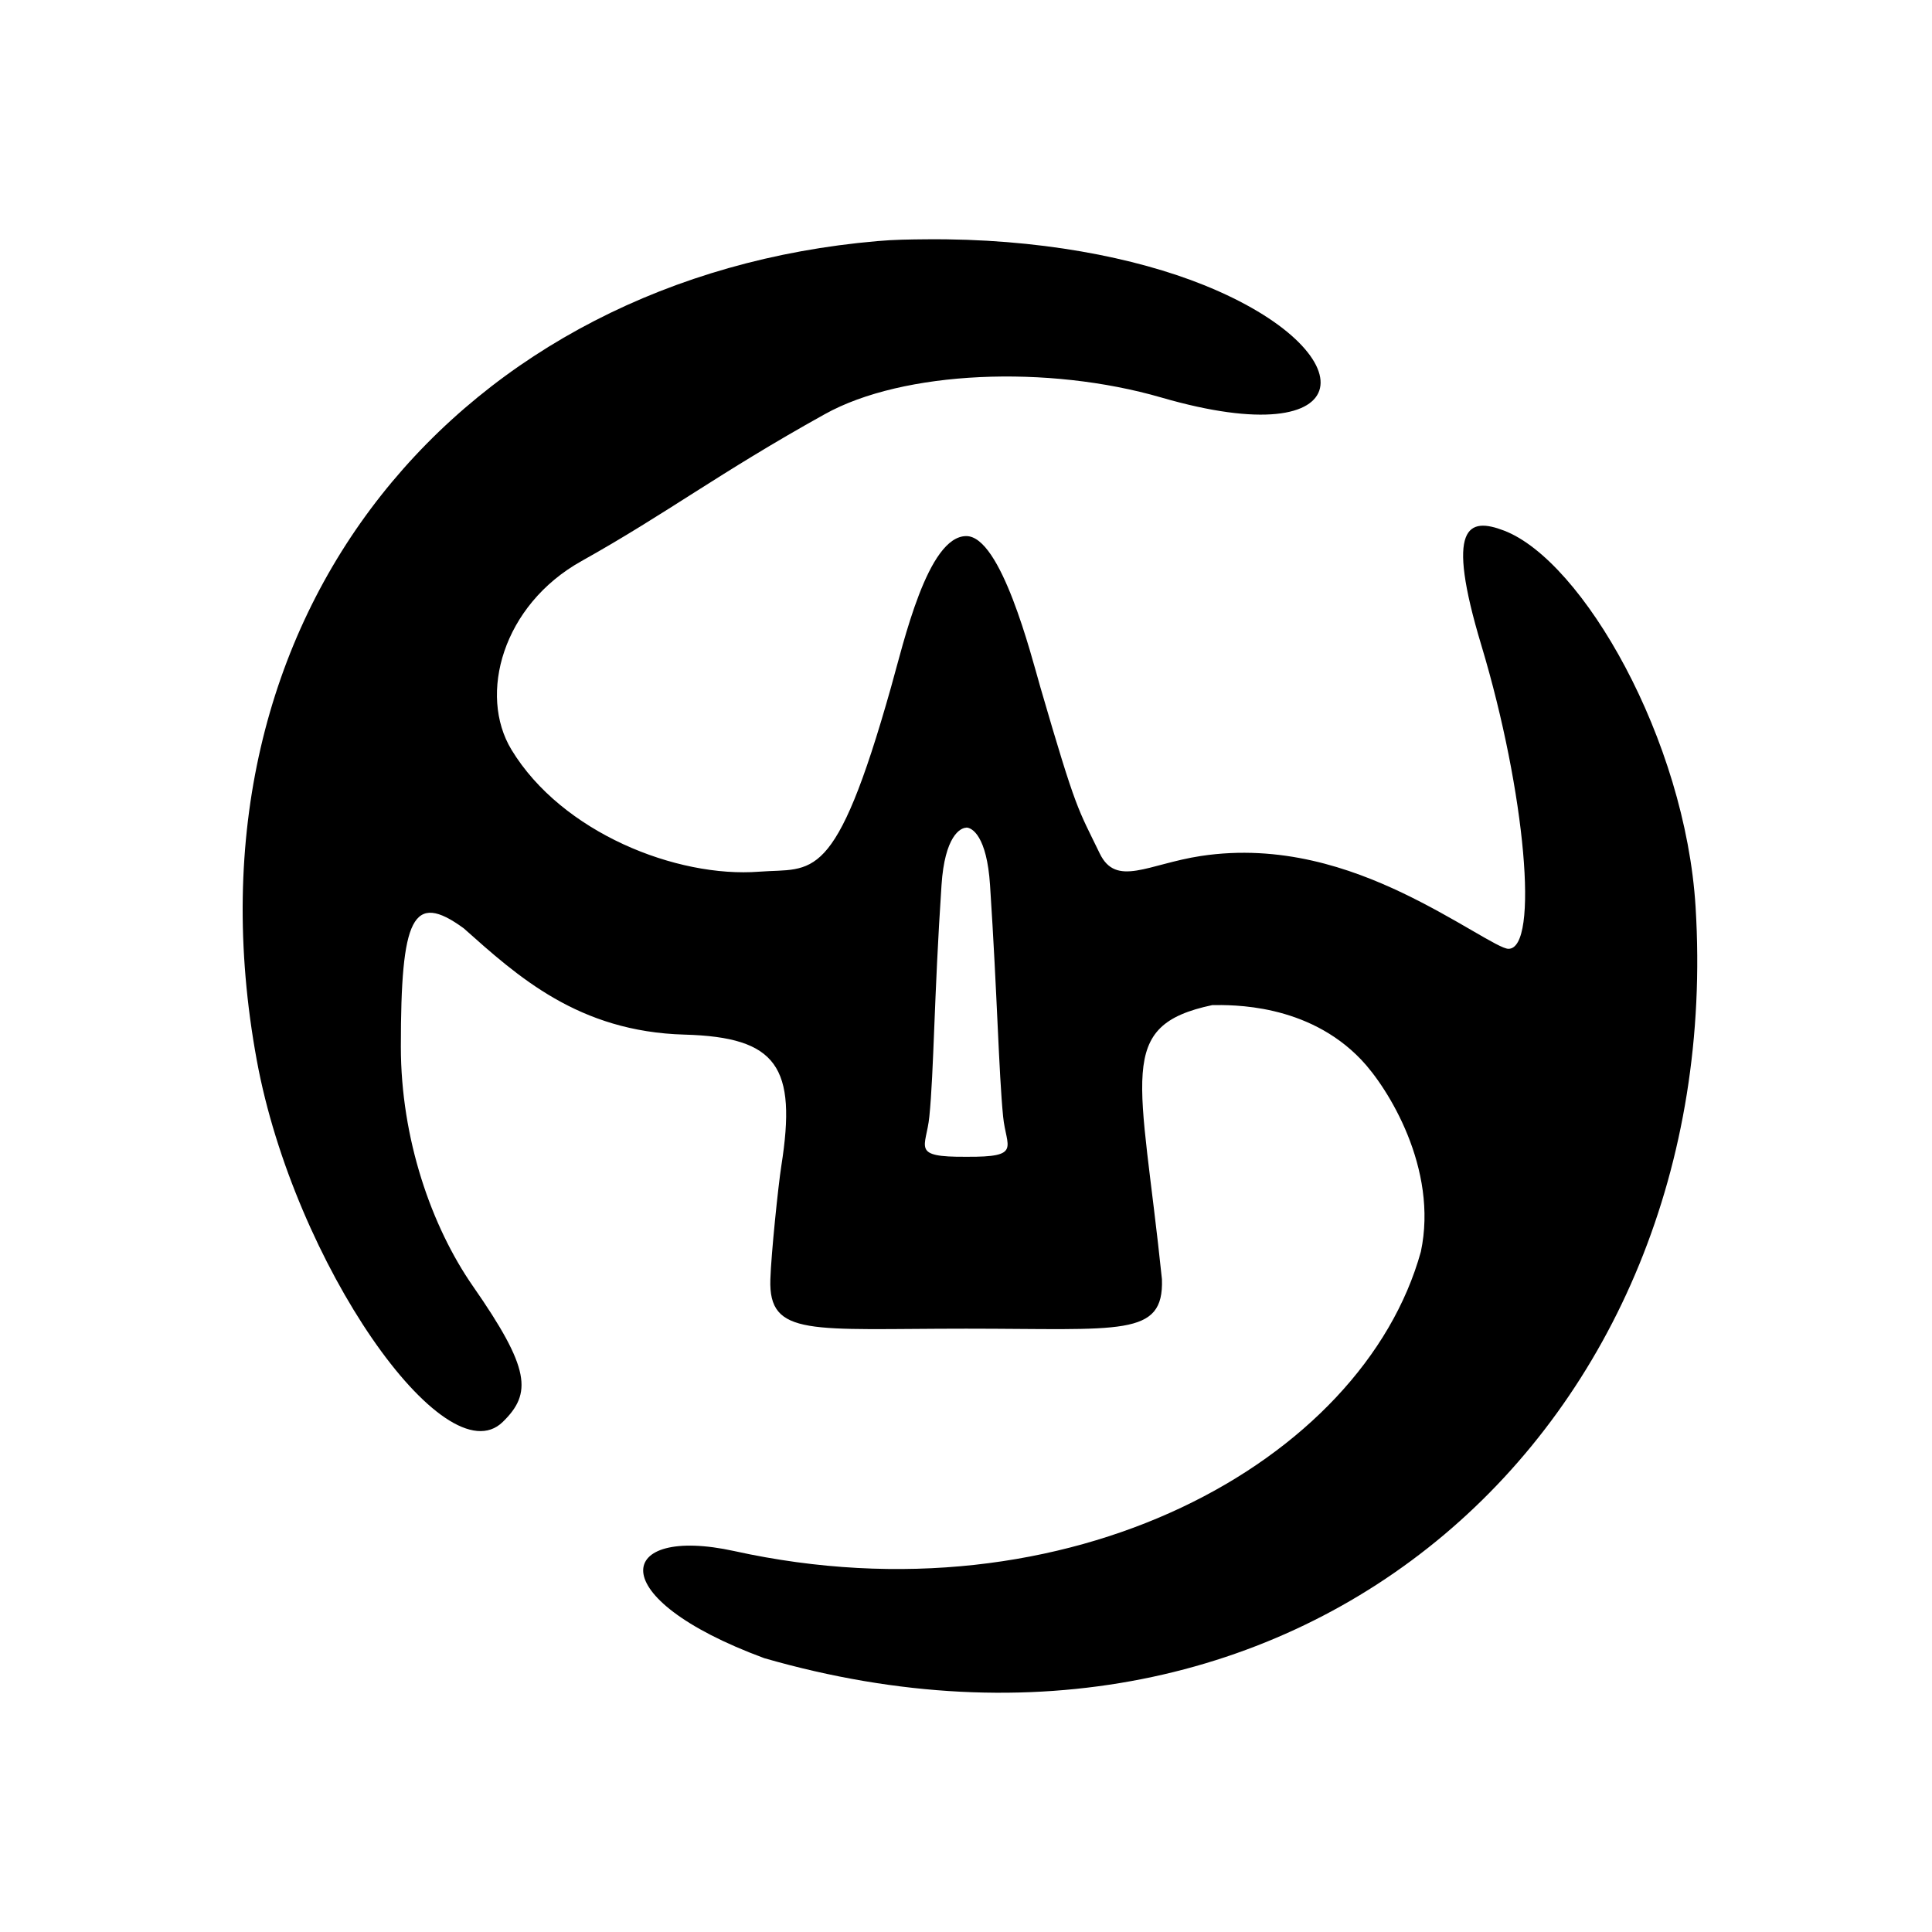
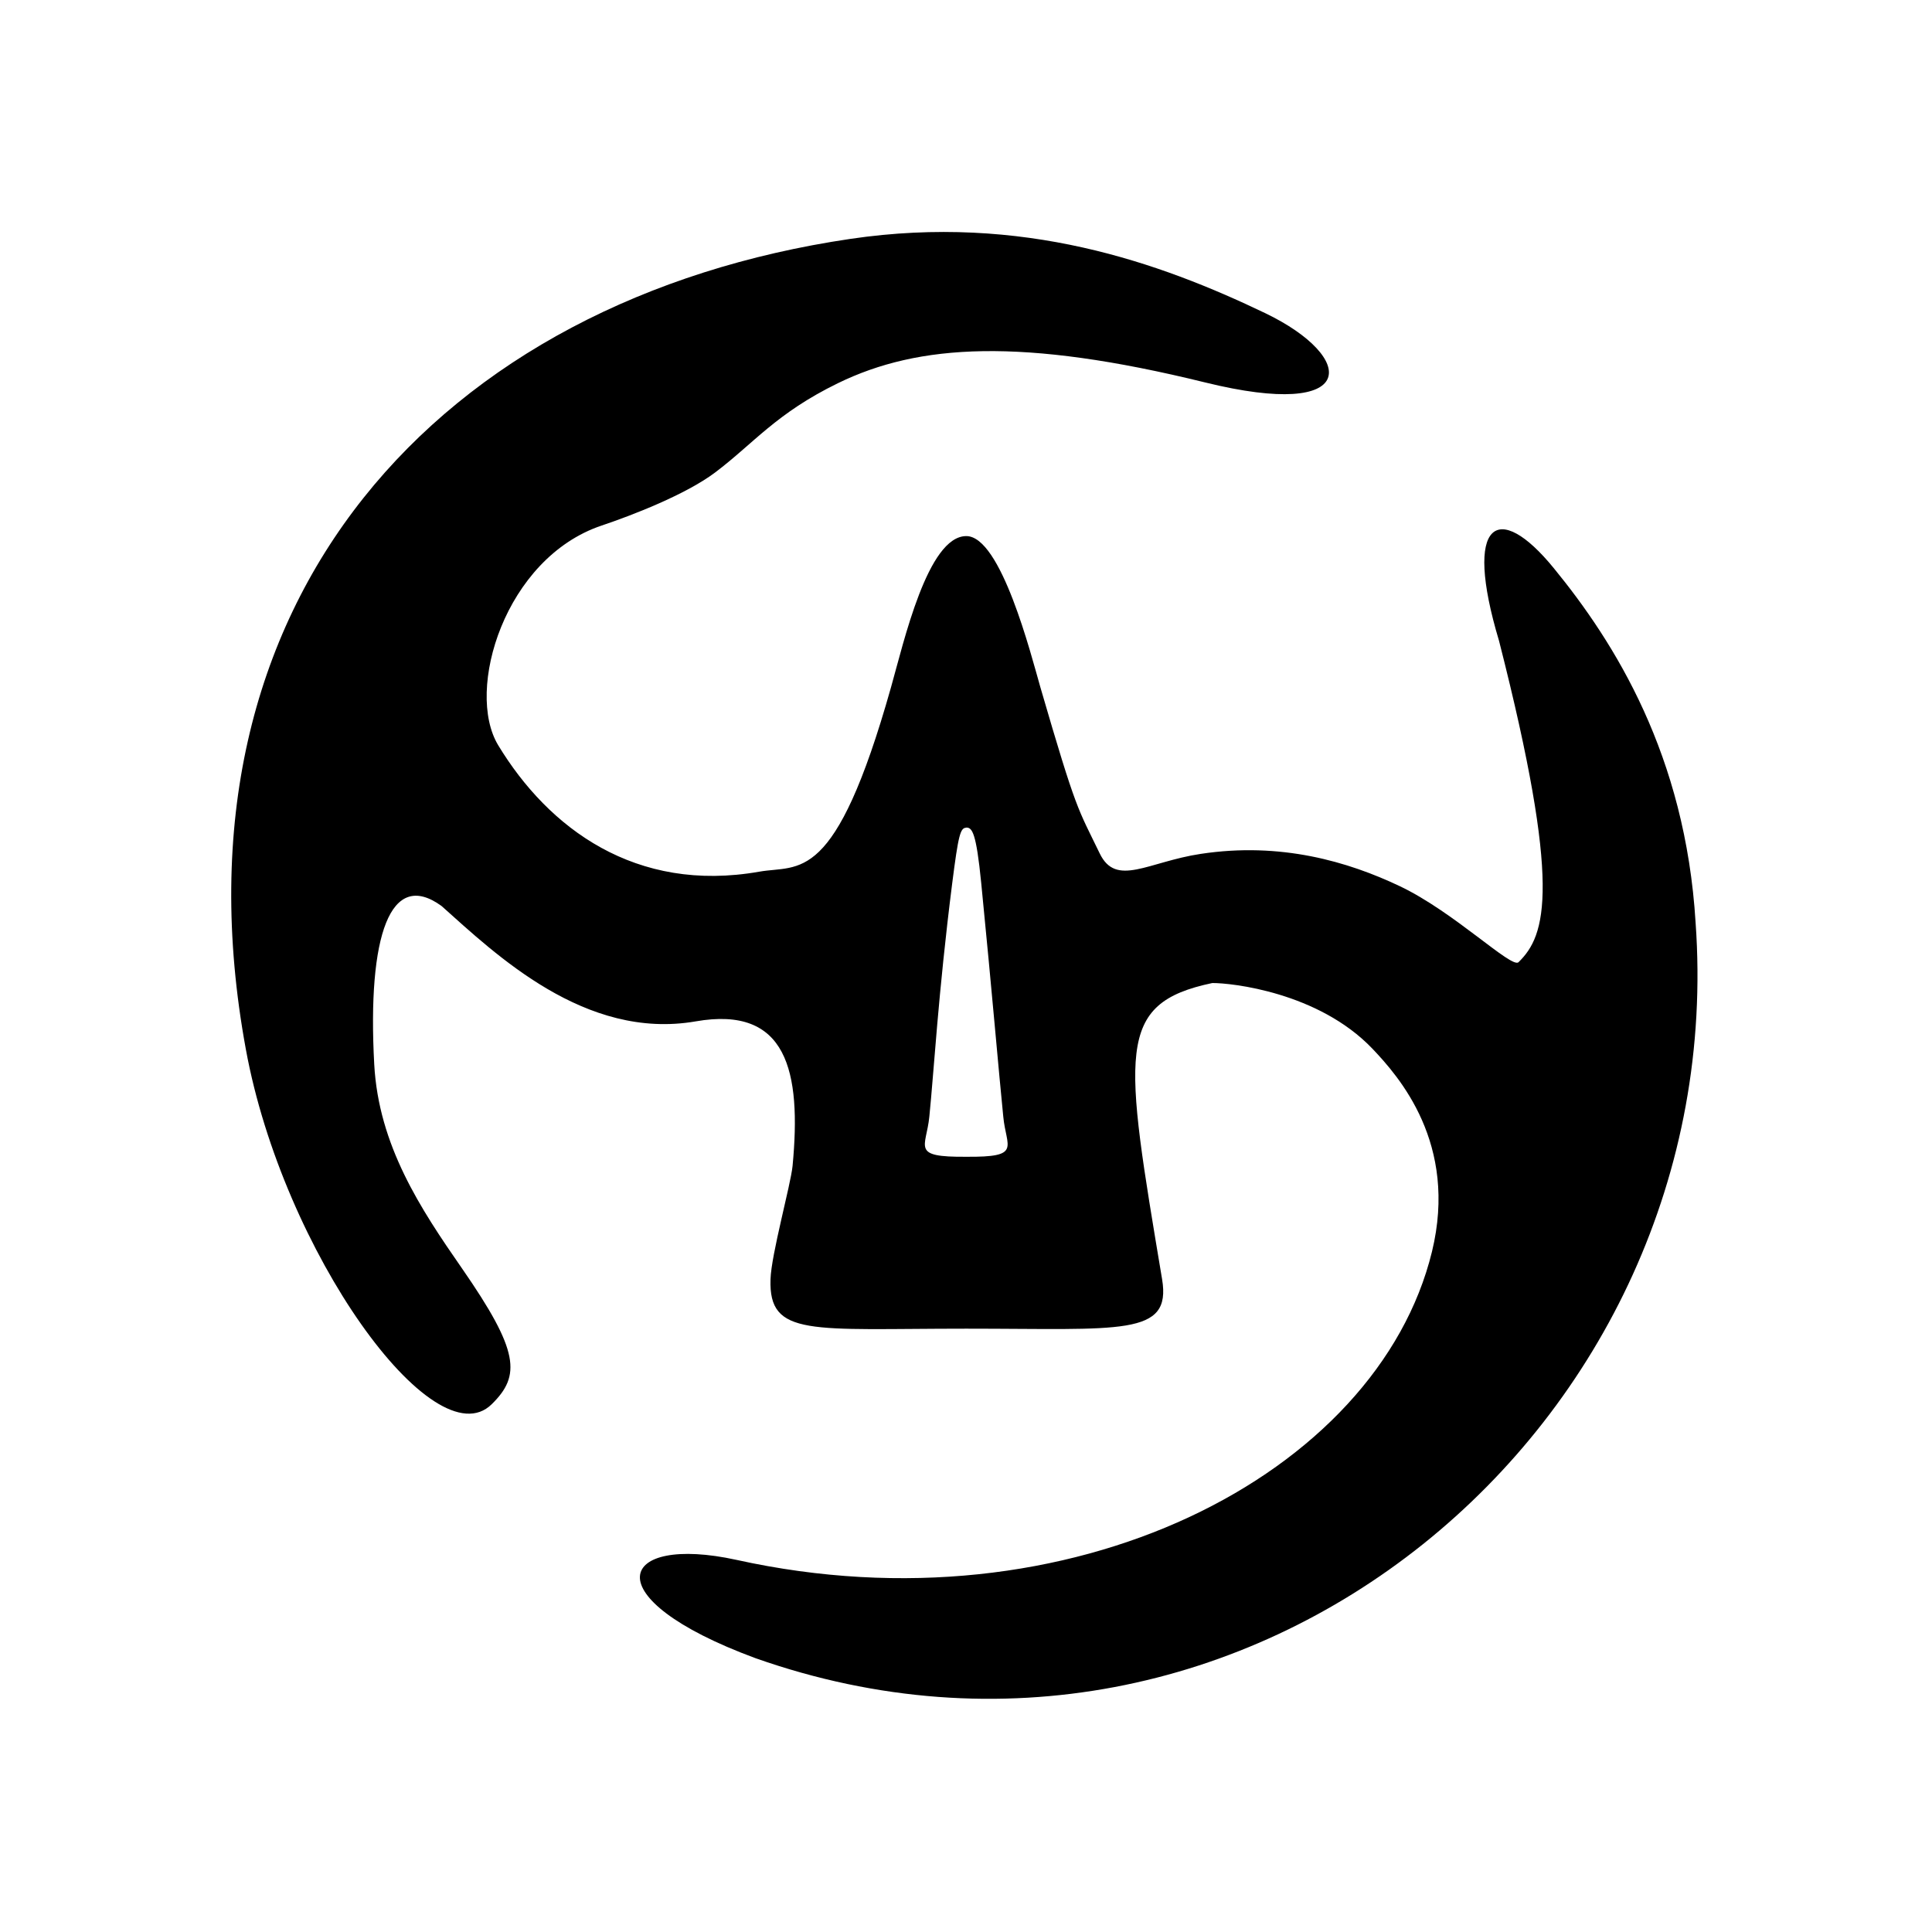
<svg xmlns="http://www.w3.org/2000/svg" viewBox="0 0 12.7 12.7">
  <g>
-     <path d="M 6.087,1.573 C 5.982,1.574 5.875,1.575 5.766,1.585 3.053,1.819 1.144,4.011 1.688,6.97 1.933,8.303 2.925,9.719 3.305,9.347 3.498,9.159 3.487,8.998 3.109,8.455 2.836,8.062 2.635,7.486 2.635,6.88 c 0,-0.848 0.076,-1.024 0.413,-0.778 0.355,0.316 0.754,0.68 1.452,0.699 0.609,0.017 0.739,0.211 0.636,0.863 -0.02,0.127 -0.067,0.581 -0.072,0.745 -0.013,0.382 0.267,0.325 1.287,0.325 1.02,0 1.3,0.057 1.287,-0.325 C 7.499,7.068 7.329,6.743 7.969,6.607 8.094,6.606 8.594,6.594 8.948,6.966 9.123,7.149 9.456,7.682 9.34,8.228 8.958,9.607 7.025,10.68 4.827,10.196 4.048,10.025 3.944,10.501 5.024,10.9 8.57,11.922 11.354,9.36 11.146,5.963 11.079,4.862 10.403,3.686 9.887,3.488 9.652,3.398 9.499,3.45 9.738,4.243 10.028,5.207 10.119,6.237 9.916,6.237 9.853,6.237 9.574,6.039 9.216,5.868 8.877,5.707 8.419,5.547 7.893,5.627 7.547,5.68 7.337,5.834 7.229,5.61 7.084,5.31 7.078,5.34 6.839,4.518 6.777,4.302 6.58,3.524 6.352,3.524 c -0.254,0 -0.411,0.698 -0.495,0.994 C 5.488,5.827 5.344,5.703 4.991,5.73 4.449,5.772 3.693,5.474 3.362,4.928 3.143,4.566 3.303,3.978 3.823,3.688 4.388,3.372 4.726,3.109 5.421,2.723 5.937,2.435 6.889,2.397 7.634,2.613 8.957,2.997 8.999,2.311 7.914,1.874 7.462,1.692 6.821,1.566 6.086,1.573 Z m 0.265,3.867 c 0.038,-3.2e-6 0.135,0.056 0.156,0.378 0.048,0.73 0.057,1.226 0.086,1.522 C 6.614,7.544 6.72,7.607 6.352,7.604 5.983,7.607 6.089,7.544 6.109,7.34 6.139,7.045 6.14,6.549 6.189,5.819 6.21,5.496 6.313,5.441 6.352,5.441 Z" />
+     <path d="M 5.592,1.57 C 2.898,1.967 1.072,3.938 1.616,6.897 1.86,8.23 2.853,9.603 3.232,9.231 3.425,9.042 3.414,8.882 3.037,8.338 2.764,7.945 2.489,7.53 2.46,6.996 2.414,6.15 2.566,5.71 2.903,5.956 3.257,6.272 3.846,6.84 4.573,6.714 5.174,6.609 5.269,7.041 5.21,7.664 5.197,7.792 5.07,8.245 5.065,8.409 c -0.013,0.382 0.267,0.325 1.287,0.325 1.02,0 1.35,0.052 1.287,-0.325 C 7.389,6.913 7.329,6.597 7.969,6.462 8.094,6.461 8.666,6.522 9.021,6.893 9.195,7.076 9.586,7.517 9.413,8.228 9.055,9.694 7.039,10.739 4.842,10.254 4.062,10.083 3.886,10.501 4.966,10.9 8.192,12.038 11.383,9.374 11.146,6.065 11.079,4.964 10.614,4.224 10.214,3.735 9.847,3.285 9.616,3.42 9.854,4.213 10.266,5.829 10.164,6.148 9.982,6.325 9.937,6.369 9.559,5.995 9.201,5.825 8.862,5.664 8.419,5.533 7.893,5.613 7.547,5.665 7.337,5.834 7.229,5.61 7.084,5.31 7.078,5.34 6.839,4.518 6.777,4.302 6.58,3.524 6.352,3.524 c -0.254,0 -0.411,0.698 -0.495,0.994 C 5.488,5.827 5.256,5.683 4.991,5.73 4.178,5.873 3.606,5.445 3.275,4.899 3.056,4.537 3.319,3.669 3.954,3.455 4.151,3.389 4.509,3.251 4.702,3.105 4.955,2.914 5.102,2.717 5.508,2.519 6.039,2.26 6.719,2.218 7.922,2.514 8.94,2.765 8.92,2.349 8.318,2.059 7.622,1.725 6.722,1.404 5.592,1.57 Z m 0.76,3.87 c 0.038,-3.2e-6 0.065,0.03 0.098,0.364 0.072,0.728 0.115,1.24 0.145,1.536 C 6.614,7.544 6.72,7.607 6.352,7.604 5.983,7.607 6.089,7.544 6.109,7.34 6.139,7.045 6.167,6.535 6.259,5.809 6.3,5.486 6.313,5.441 6.352,5.441 Z" />
  </g>
</svg>
